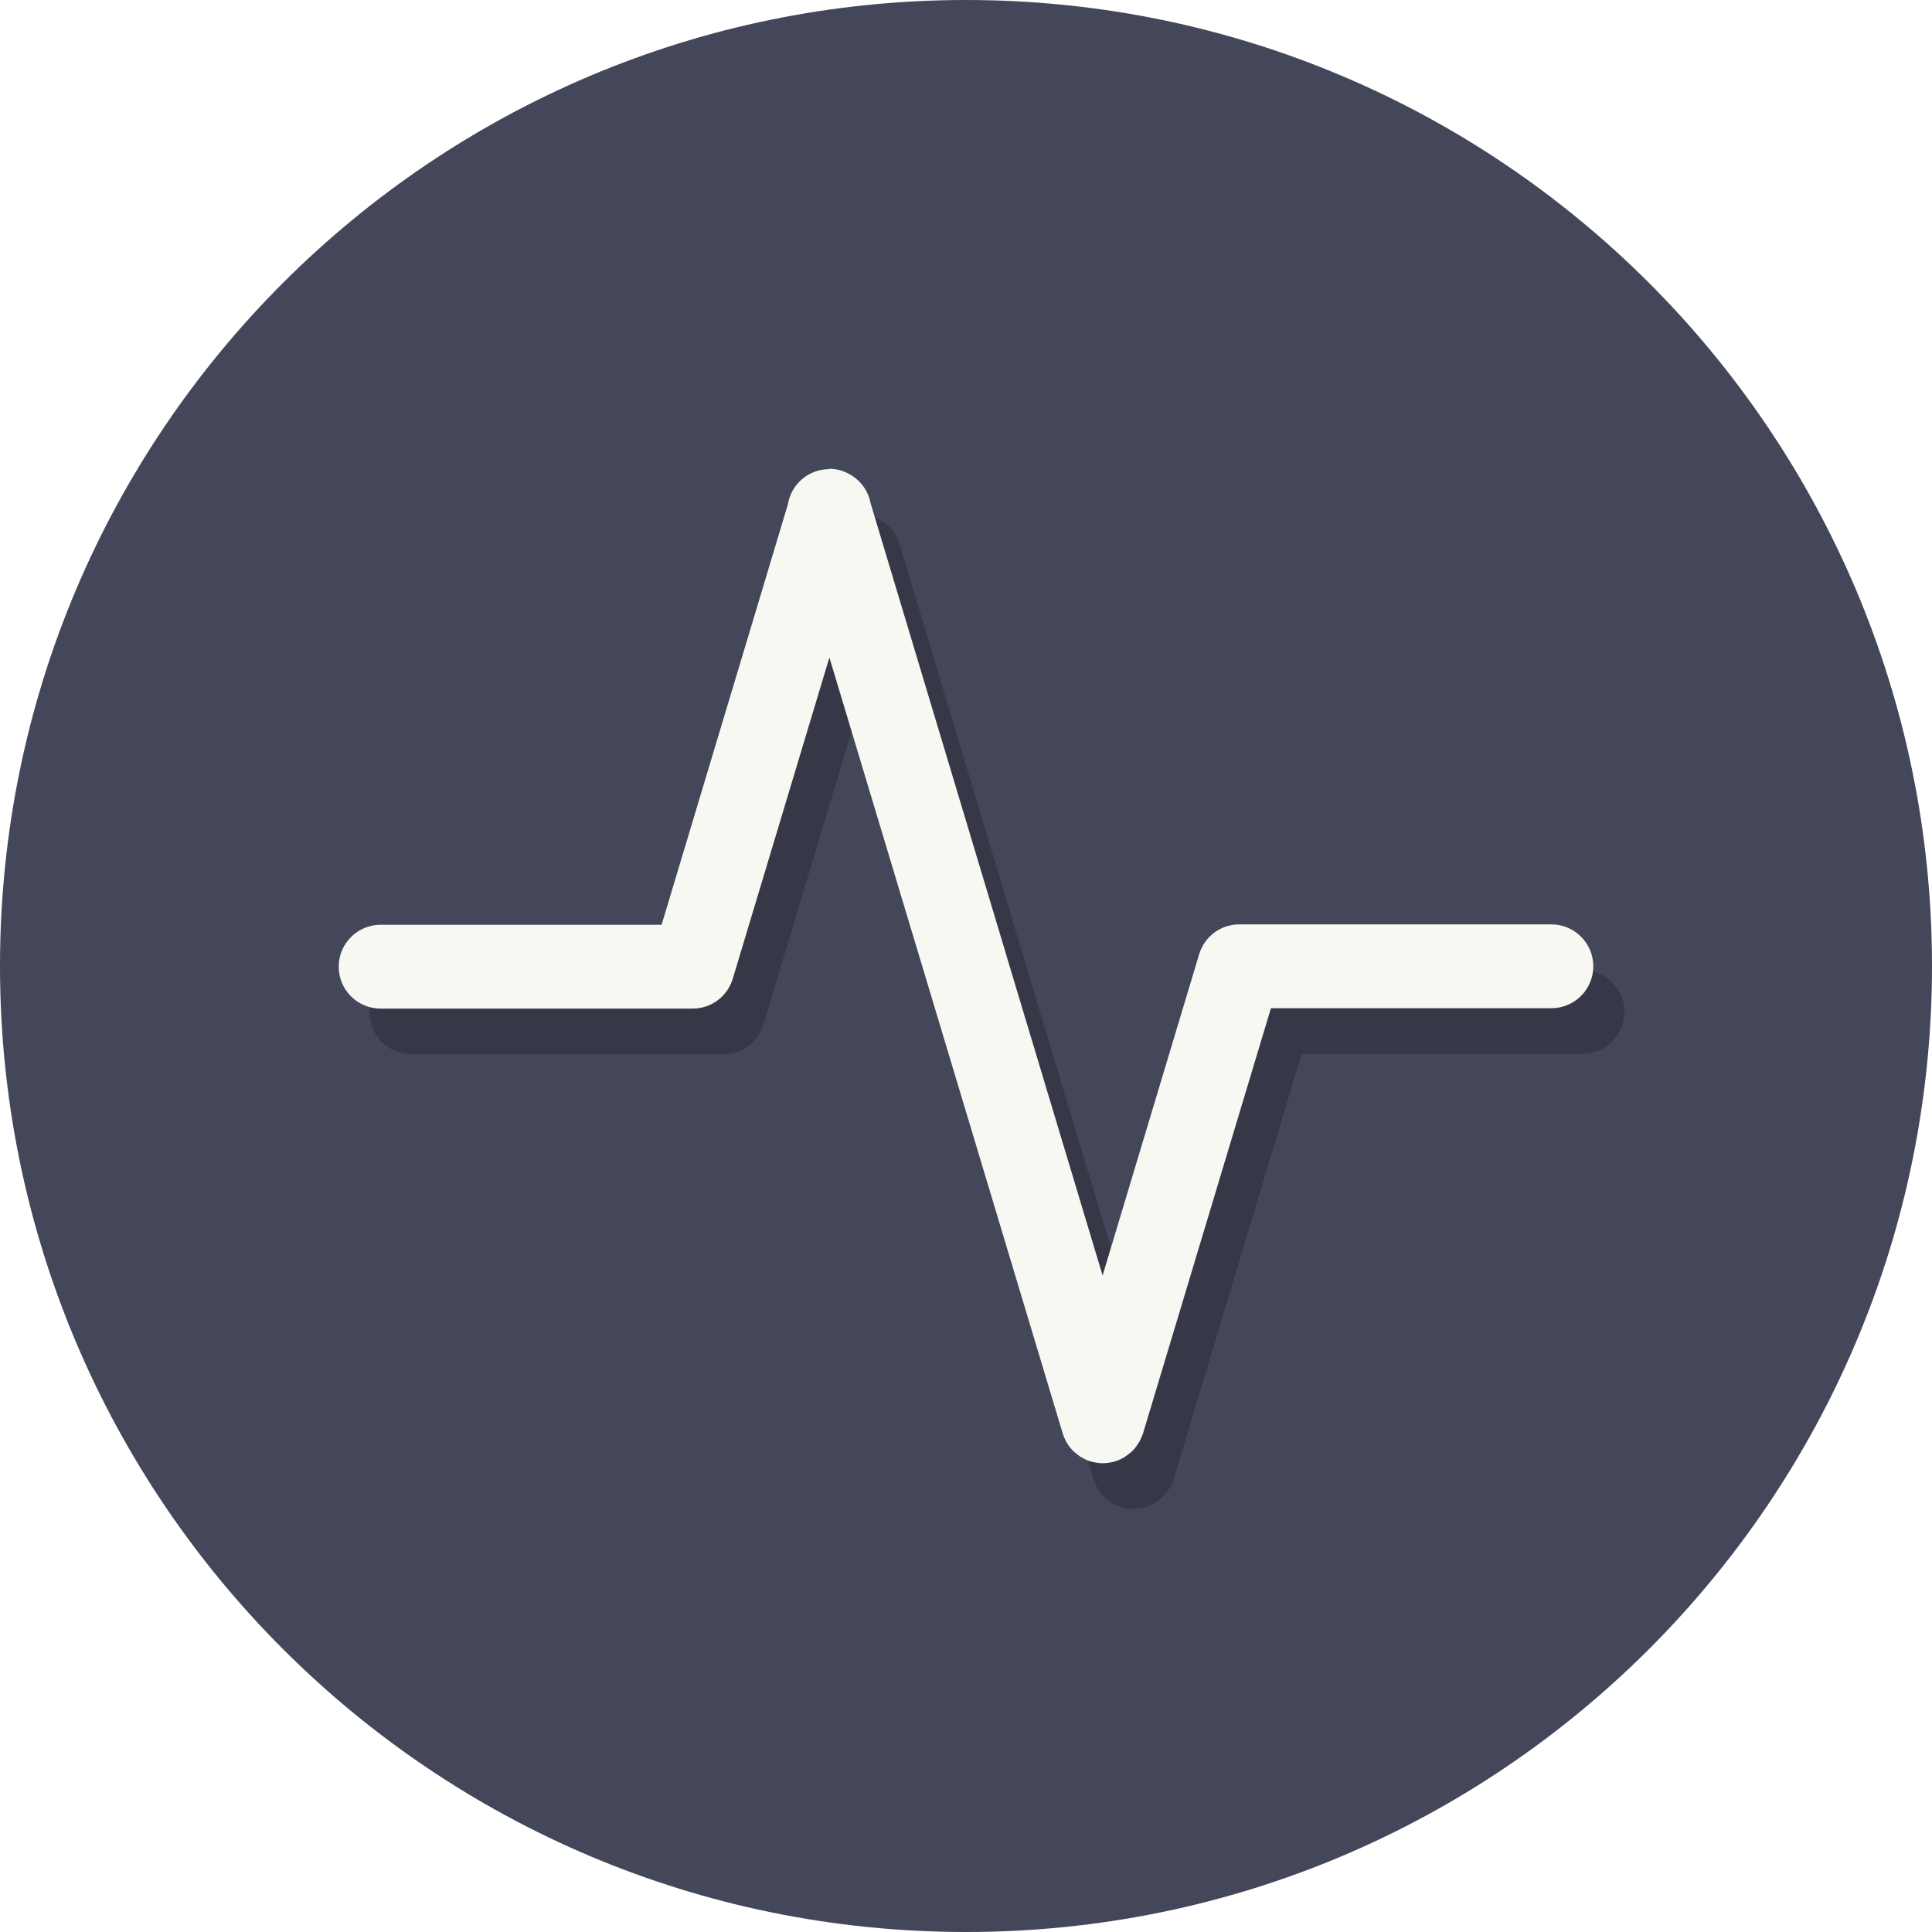
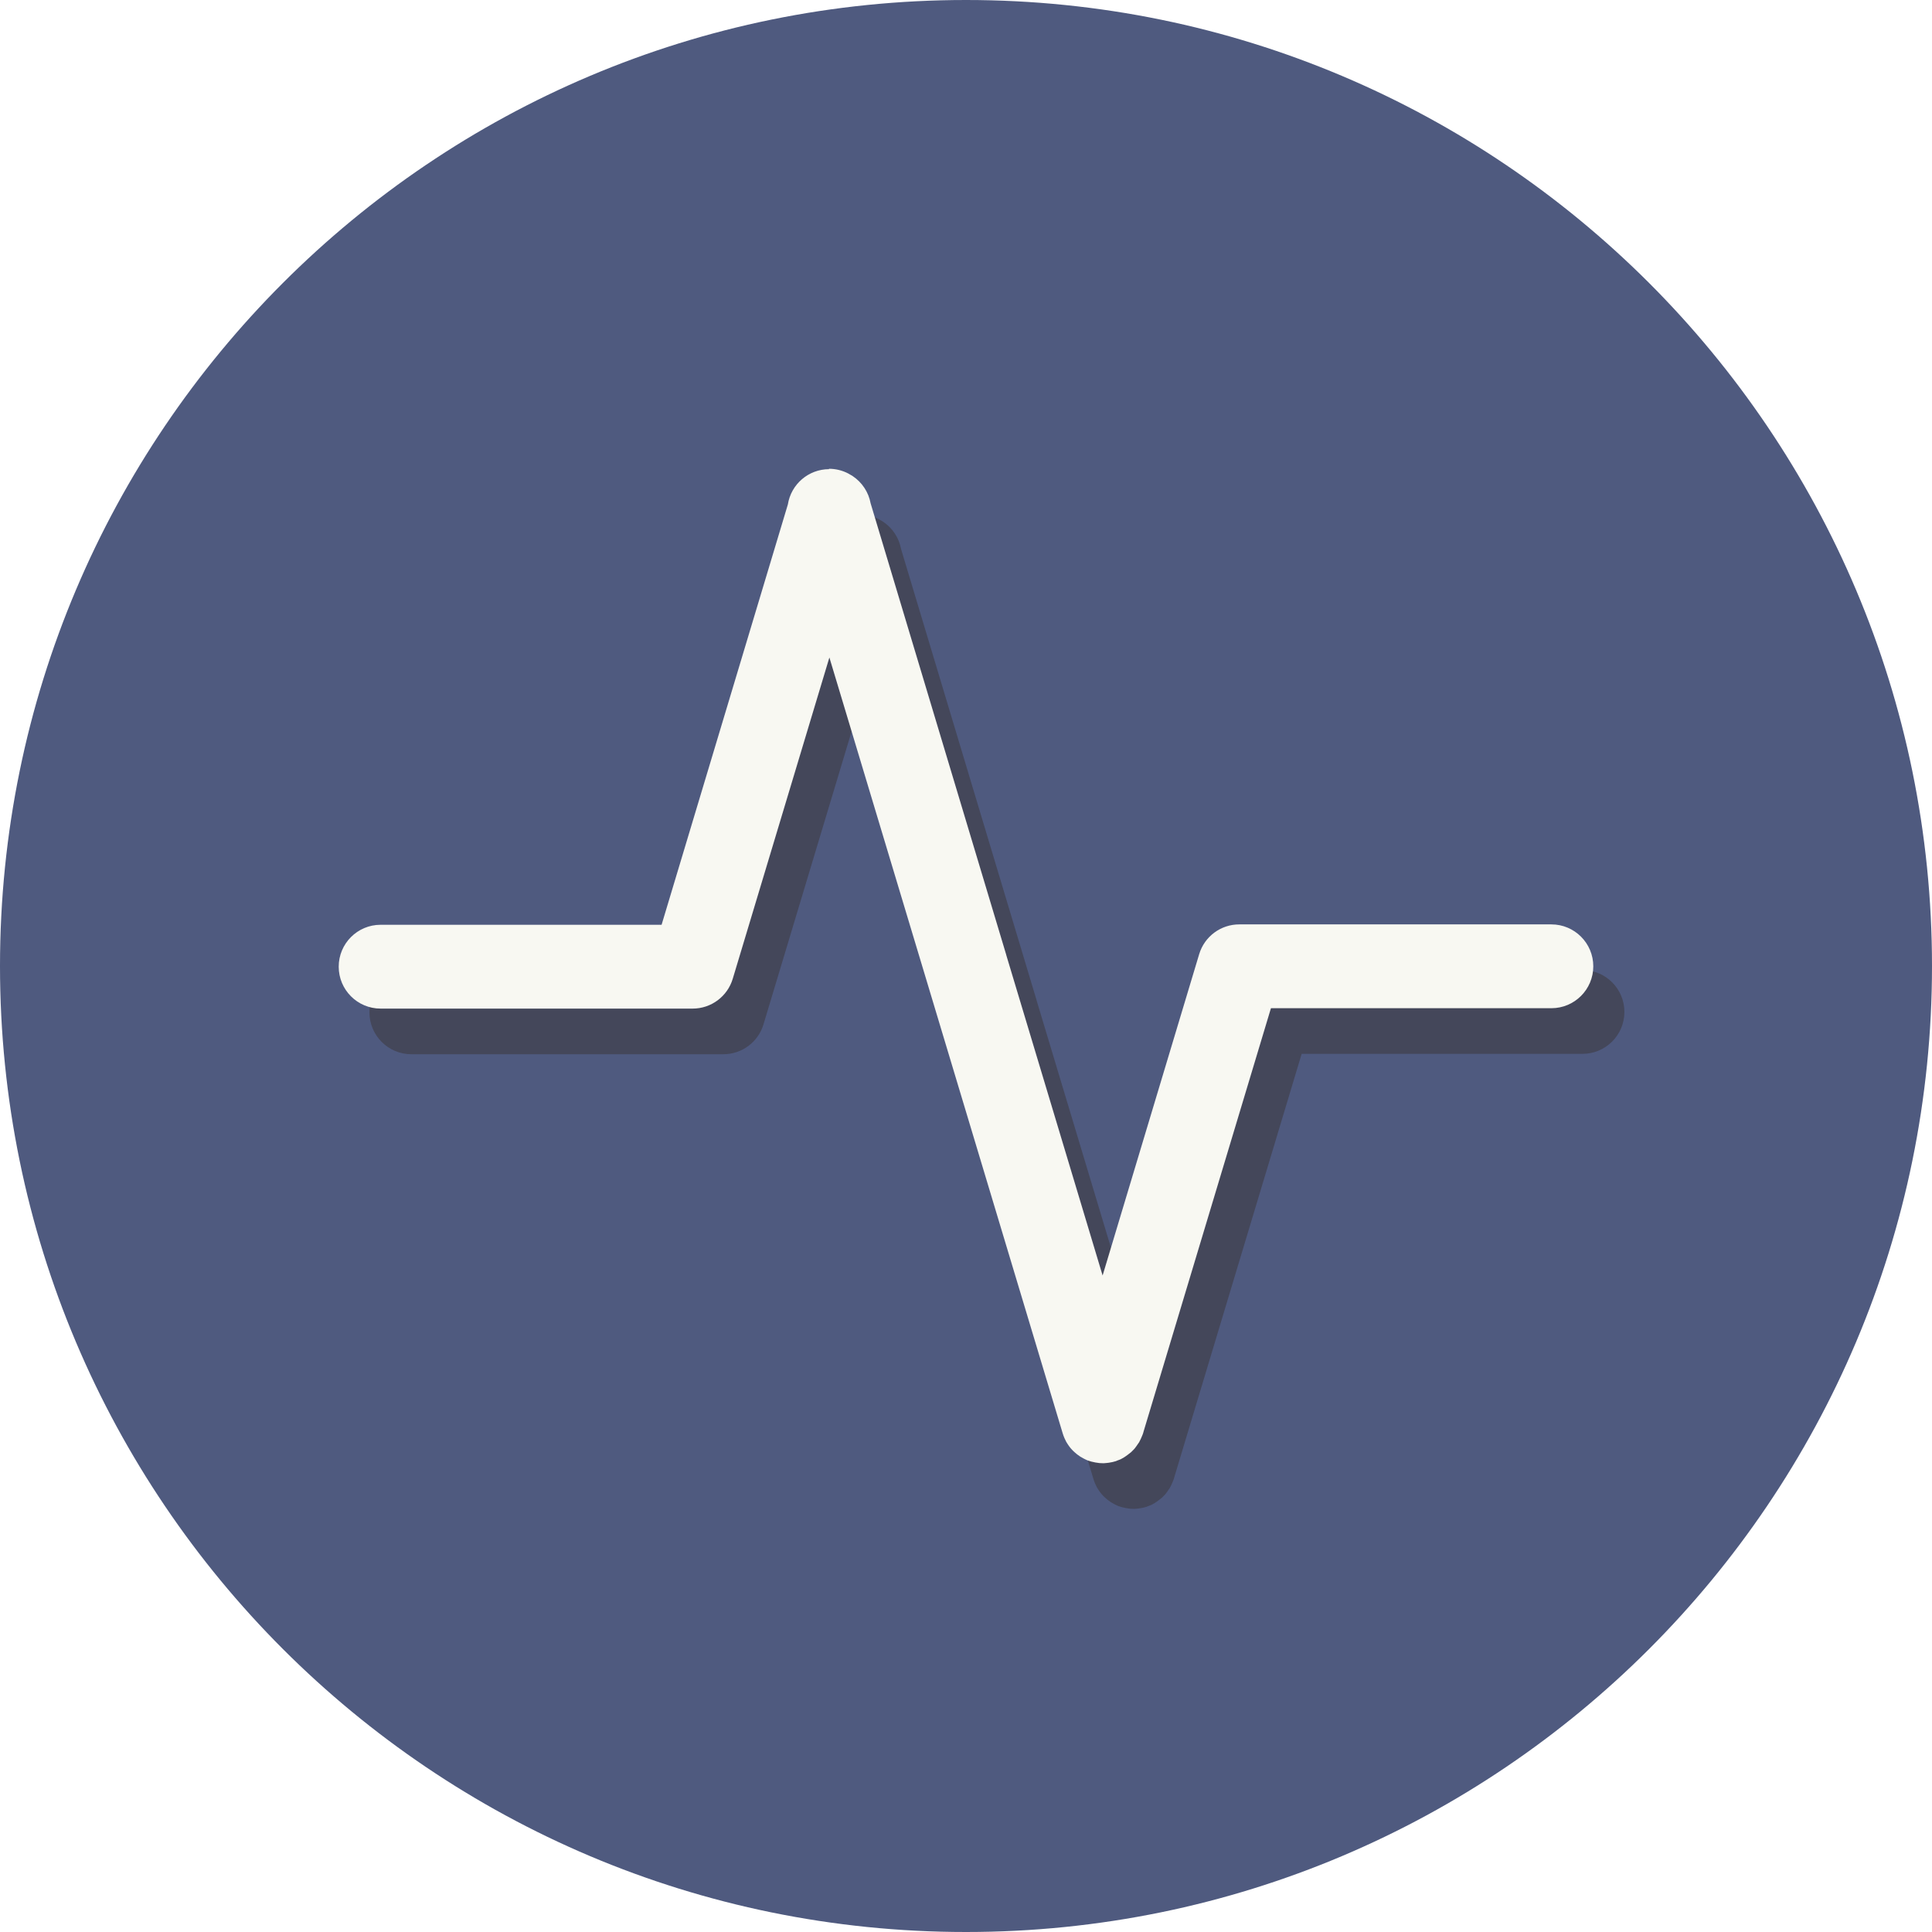
<svg xmlns="http://www.w3.org/2000/svg" height="48" id="svg8" version="1.1" viewBox="0 0 12.7 12.7" width="48">
  <defs id="defs2">
    <clipPath clipPathUnits="userSpaceOnUse" id="clipPath5343">
      <path d="m 3.069,285.557 c -1.614,1.196 -2.566,3.085 -2.569,5.093 0,3.507 2.843,6.35 6.35,6.35 C 10.357,297 13.2,294.157 13.2,290.65 c -0.002,-0.843 -0.452,-2.713 -0.5,-2.454 -0.024,0.841 -0.572,2.353 -0.602,2.231 -0.003,-0.506 -0.288,-1.426 -0.305,-1.195 0.028,1.407 -1.484,3.177 -2.308,3.5 -0.831,0.369 -1.737,0.564 -2.612,0.565 -0.174,2e-5 -1.169,-0.138 -1.644,-0.704 -0.826,-0.893 -0.002,-1.1 0.463,-1.273 0.506,-0.189 1.031,-0.31 1.52,-0.42 0.746,-0.168 0.471,-0.526 0.105,-0.629 -0.927,-0.26 -2.045,0.335 -2.865,0.306 -0.848,-0.029 -0.805,-1.696 -0.141,-1.762 0.739,-0.073 1.667,-0.511 1.462,-0.657 -0.83,-0.617 -0.962,-0.791 -1.06,-1.164 -0.148,-0.565 0.341,-1.036 0.058,-0.964 -0.26,0.08 -0.411,0.156 -0.599,0.257 -0.167,0.09 -0.294,0.055 -0.675,0.002 -0.325,-0.045 -0.387,-0.056 -0.376,-0.257 0.011,-0.201 0.073,-0.521 -0.052,-0.476 z" id="path5345" style="fill:#7aafff;fill-opacity:1;stroke:none;stroke-width:2.01;stroke-linecap:round;stroke-linejoin:round;stroke-miterlimit:4;stroke-dasharray:none;stroke-opacity:1" />
    </clipPath>
    <clipPath clipPathUnits="userSpaceOnUse" id="clipPath4543">
      <path d="m 1.776,291.57 c -1.826,0.174 -3.294,0.919 -3.49,2.165 -0.263,1.667 1.568,3.341 4.089,3.739 1.217,0.191 2.434,0.053 3.381,-0.384 0.731,0.528 1.669,0.901 2.67,1.06 2.521,0.398 4.778,-0.631 5.041,-2.299 0.263,-1.667 -1.491,-1.943 -4.257,-2.179 -2.766,-0.236 -3.616,-1.688 -5.747,-2.046 -0.566,-0.089 -1.138,-0.108 -1.687,-0.056 z" id="path4545" style="opacity:1;vector-effect:none;fill:#666666;fill-opacity:1;stroke:none;stroke-width:2.117;stroke-linecap:round;stroke-linejoin:round;stroke-miterlimit:4;stroke-dasharray:none;stroke-dashoffset:0;stroke-opacity:1" />
    </clipPath>
  </defs>
  <g id="layer1" transform="translate(0,-284.3)">
-     <circle cx="6.35" cy="290.65" id="path4514" r="6.35" style="fill:#44475a;fill-opacity:1;stroke:none;stroke-width:1.747;stroke-linecap:round;stroke-linejoin:round;stroke-miterlimit:4;stroke-dasharray:none;stroke-opacity:1" />
-     <path d="m 5.65,287.684 a 0.275,0.275 0 0 0 -0.271,0.232 l -0.83,2.763 h -1.845 a 0.275,0.275 0 1 0 0,0.551 h 2.051 a 0.275,0.275 0 0 0 0.264,-0.197 l 0.635,-2.111 0.635,2.111 0.898,2.987 10e-4,0.003 a 0.275,0.275 0 0 0 0.005,0.015 0.275,0.275 0 0 0 0.006,0.015 0.275,0.275 0 0 0 0.012,0.025 0.275,0.275 0 0 0 0.012,0.019 0.275,0.275 0 0 0 0.01,0.014 0.275,0.275 0 0 0 0.008,0.01 0.275,0.275 0 0 0 0.01,0.011 0.275,0.275 0 0 0 0.008,0.008 0.275,0.275 0 0 0 0.01,0.009 0.275,0.275 0 0 0 0.013,0.011 0.275,0.275 0 0 0 0.021,0.015 0.275,0.275 0 0 0 0.009,0.005 0.275,0.275 0 0 0 0.014,0.008 0.275,0.275 0 0 0 0.012,0.006 0.275,0.275 0 0 0 0.013,0.006 0.275,0.275 0 0 0 0.002,5.3e-4 0.275,0.275 0 0 0 0.022,0.007 0.275,0.275 0 0 0 0.027,0.006 0.275,0.275 0 0 0 0.027,0.004 0.275,0.275 0 0 0 5.29e-4,0 0.275,0.275 0 0 0 0.023,10e-4 0.275,0.275 0 0 0 0.006,0 0.275,0.275 0 0 0 0.022,-0.002 0.275,0.275 0 0 0 0.004,-5.3e-4 0.275,0.275 0 0 0 0.005,-5.3e-4 0.275,0.275 0 0 0 0.022,-0.004 0.275,0.275 0 0 0 0.005,-0.001 0.275,0.275 0 0 0 0.022,-0.006 0.275,0.275 0 0 0 0.004,-0.002 0.275,0.275 0 0 0 0.021,-0.008 0.275,0.275 0 0 0 0.005,-0.002 0.275,0.275 0 0 0 0.02,-0.011 0.275,0.275 0 0 0 0.012,-0.008 0.275,0.275 0 0 0 0.014,-0.01 0.275,0.275 0 0 0 0.018,-0.014 0.275,0.275 0 0 0 0.004,-0.003 0.275,0.275 0 0 0 0.017,-0.017 0.275,0.275 0 0 0 0.003,-0.003 0.275,0.275 0 0 0 0.006,-0.007 0.275,0.275 0 0 0 0.011,-0.015 0.275,0.275 0 0 0 0.013,-0.019 0.275,0.275 0 0 0 0.003,-0.004 0.275,0.275 0 0 0 0.01,-0.02 0.275,0.275 0 0 0 0.002,-0.004 0.275,0.275 0 0 0 0.009,-0.021 0.275,0.275 0 0 0 0.002,-0.005 0.275,0.275 0 0 0 0.004,-0.011 0.275,0.275 0 0 0 0.003,-0.011 l 0.837,-2.782 h 1.846 a 0.275,0.275 0 1 0 0,-0.551 H 8.347 a 0.275,0.275 0 0 0 -0.264,0.195 l -0.635,2.113 -0.632,-2.102 a 0.275,0.275 0 0 0 -0.003,-0.011 l -0.89,-2.963 a 0.275,0.275 0 0 0 -0.118,-0.179 0.275,0.275 0 0 0 -0.003,-0.002 0.275,0.275 0 0 0 -0.021,-0.012 0.275,0.275 0 0 0 -0.003,-0.002 0.275,0.275 0 0 0 -0.002,-10e-4 0.275,0.275 0 0 0 -0.127,-0.031 z" id="path4559-2" style="color:#000000;font-style:normal;font-variant:normal;font-weight:normal;font-stretch:normal;font-size:medium;line-height:normal;font-family:sans-serif;font-variant-ligatures:normal;font-variant-position:normal;font-variant-caps:normal;font-variant-numeric:normal;font-variant-alternates:normal;font-feature-settings:normal;text-indent:0;text-align:start;text-decoration:none;text-decoration-line:none;text-decoration-style:solid;text-decoration-color:#000000;letter-spacing:normal;word-spacing:normal;text-transform:none;writing-mode:lr-tb;direction:ltr;text-orientation:mixed;dominant-baseline:auto;baseline-shift:baseline;text-anchor:start;white-space:normal;shape-padding:0;clip-rule:nonzero;display:inline;overflow:visible;visibility:visible;opacity:0.5;isolation:auto;mix-blend-mode:normal;color-interpolation:sRGB;color-interpolation-filters:linearRGB;solid-color:#000000;solid-opacity:1;vector-effect:none;fill:#282a36;fill-opacity:1;fill-rule:evenodd;stroke:none;stroke-width:0.55;stroke-linecap:round;stroke-linejoin:round;stroke-miterlimit:4;stroke-dasharray:none;stroke-dashoffset:0;stroke-opacity:1;color-rendering:auto;image-rendering:auto;shape-rendering:auto;text-rendering:auto;enable-background:accumulate" />
+     <circle cx="6.35" cy="290.65" id="path4514" r="6.35" style="fill:#4f5a7f;fill-opacity:1;stroke:none;stroke-width:1.747;stroke-linecap:round;stroke-linejoin:round;stroke-miterlimit:4;stroke-dasharray:none;stroke-opacity:1" />
+     <path d="m 5.65,287.684 a 0.275,0.275 0 0 0 -0.271,0.232 l -0.83,2.763 h -1.845 a 0.275,0.275 0 1 0 0,0.551 h 2.051 a 0.275,0.275 0 0 0 0.264,-0.197 l 0.635,-2.111 0.635,2.111 0.898,2.987 10e-4,0.003 a 0.275,0.275 0 0 0 0.005,0.015 0.275,0.275 0 0 0 0.006,0.015 0.275,0.275 0 0 0 0.012,0.025 0.275,0.275 0 0 0 0.012,0.019 0.275,0.275 0 0 0 0.01,0.014 0.275,0.275 0 0 0 0.008,0.01 0.275,0.275 0 0 0 0.01,0.011 0.275,0.275 0 0 0 0.008,0.008 0.275,0.275 0 0 0 0.01,0.009 0.275,0.275 0 0 0 0.013,0.011 0.275,0.275 0 0 0 0.021,0.015 0.275,0.275 0 0 0 0.009,0.005 0.275,0.275 0 0 0 0.014,0.008 0.275,0.275 0 0 0 0.012,0.006 0.275,0.275 0 0 0 0.013,0.006 0.275,0.275 0 0 0 0.002,5.3e-4 0.275,0.275 0 0 0 0.022,0.007 0.275,0.275 0 0 0 0.027,0.006 0.275,0.275 0 0 0 0.027,0.004 0.275,0.275 0 0 0 5.29e-4,0 0.275,0.275 0 0 0 0.023,10e-4 0.275,0.275 0 0 0 0.006,0 0.275,0.275 0 0 0 0.022,-0.002 0.275,0.275 0 0 0 0.004,-5.3e-4 0.275,0.275 0 0 0 0.005,-5.3e-4 0.275,0.275 0 0 0 0.022,-0.004 0.275,0.275 0 0 0 0.005,-0.001 0.275,0.275 0 0 0 0.022,-0.006 0.275,0.275 0 0 0 0.004,-0.002 0.275,0.275 0 0 0 0.021,-0.008 0.275,0.275 0 0 0 0.005,-0.002 0.275,0.275 0 0 0 0.02,-0.011 0.275,0.275 0 0 0 0.012,-0.008 0.275,0.275 0 0 0 0.014,-0.01 0.275,0.275 0 0 0 0.018,-0.014 0.275,0.275 0 0 0 0.004,-0.003 0.275,0.275 0 0 0 0.017,-0.017 0.275,0.275 0 0 0 0.003,-0.003 0.275,0.275 0 0 0 0.006,-0.007 0.275,0.275 0 0 0 0.011,-0.015 0.275,0.275 0 0 0 0.013,-0.019 0.275,0.275 0 0 0 0.003,-0.004 0.275,0.275 0 0 0 0.01,-0.02 0.275,0.275 0 0 0 0.002,-0.004 0.275,0.275 0 0 0 0.009,-0.021 0.275,0.275 0 0 0 0.002,-0.005 0.275,0.275 0 0 0 0.004,-0.011 0.275,0.275 0 0 0 0.003,-0.011 l 0.837,-2.782 h 1.846 a 0.275,0.275 0 1 0 0,-0.551 H 8.347 a 0.275,0.275 0 0 0 -0.264,0.195 l -0.635,2.113 -0.632,-2.102 a 0.275,0.275 0 0 0 -0.003,-0.011 l -0.89,-2.963 a 0.275,0.275 0 0 0 -0.118,-0.179 0.275,0.275 0 0 0 -0.003,-0.002 0.275,0.275 0 0 0 -0.021,-0.012 0.275,0.275 0 0 0 -0.003,-0.002 0.275,0.275 0 0 0 -0.002,-10e-4 0.275,0.275 0 0 0 -0.127,-0.031 z" id="path4559-2" style="color:#000000;font-style:normal;font-variant:normal;font-weight:normal;font-stretch:normal;font-size:medium;line-height:normal;font-family:sans-serif;font-variant-ligatures:normal;font-variant-position:normal;font-variant-caps:normal;font-variant-numeric:normal;font-variant-alternates:normal;font-feature-settings:normal;text-indent:0;text-align:start;text-decoration:none;text-decoration-line:none;text-decoration-style:solid;text-decoration-color:#000000;letter-spacing:normal;word-spacing:normal;text-transform:none;writing-mode:lr-tb;direction:ltr;text-orientation:mixed;dominant-baseline:auto;baseline-shift:baseline;text-anchor:start;white-space:normal;shape-padding:0;clip-rule:nonzero;display:inline;overflow:visible;visibility:visible;opacity:1;isolation:auto;mix-blend-mode:normal;color-interpolation:sRGB;color-interpolation-filters:linearRGB;solid-color:#000000;solid-opacity:1;vector-effect:none;fill:#44475a;fill-opacity:1;fill-rule:evenodd;stroke:none;stroke-width:0.55;stroke-linecap:round;stroke-linejoin:round;stroke-miterlimit:4;stroke-dasharray:none;stroke-dashoffset:0;stroke-opacity:1;color-rendering:auto;image-rendering:auto;shape-rendering:auto;text-rendering:auto;enable-background:accumulate" />
    <path d="m 5.45,287.384 a 0.275,0.275 0 0 0 -0.271,0.232 l -0.83,2.763 H 2.502 a 0.275,0.275 0 1 0 0,0.551 H 4.553 a 0.275,0.275 0 0 0 0.264,-0.197 l 0.635,-2.111 0.635,2.111 0.898,2.987 0.001,0.003 a 0.275,0.275 0 0 0 0.005,0.015 0.275,0.275 0 0 0 0.006,0.015 0.275,0.275 0 0 0 0.012,0.025 0.275,0.275 0 0 0 0.012,0.019 0.275,0.275 0 0 0 0.01,0.014 0.275,0.275 0 0 0 0.008,0.01 0.275,0.275 0 0 0 0.01,0.011 0.275,0.275 0 0 0 0.008,0.008 0.275,0.275 0 0 0 0.01,0.009 0.275,0.275 0 0 0 0.013,0.011 0.275,0.275 0 0 0 0.021,0.015 0.275,0.275 0 0 0 0.009,0.005 0.275,0.275 0 0 0 0.014,0.008 0.275,0.275 0 0 0 0.012,0.006 0.275,0.275 0 0 0 0.013,0.006 0.275,0.275 0 0 0 0.002,5.2e-4 0.275,0.275 0 0 0 0.022,0.007 0.275,0.275 0 0 0 0.027,0.006 0.275,0.275 0 0 0 0.027,0.004 0.275,0.275 0 0 0 5.167e-4,0 0.275,0.275 0 0 0 0.023,10e-4 0.275,0.275 0 0 0 0.006,0 0.275,0.275 0 0 0 0.022,-0.002 0.275,0.275 0 0 0 0.004,-5.2e-4 0.275,0.275 0 0 0 0.005,-5.2e-4 0.275,0.275 0 0 0 0.022,-0.004 0.275,0.275 0 0 0 0.005,-10e-4 0.275,0.275 0 0 0 0.022,-0.006 0.275,0.275 0 0 0 0.004,-0.002 0.275,0.275 0 0 0 0.021,-0.008 0.275,0.275 0 0 0 0.005,-0.002 0.275,0.275 0 0 0 0.02,-0.011 0.275,0.275 0 0 0 0.012,-0.008 0.275,0.275 0 0 0 0.014,-0.01 0.275,0.275 0 0 0 0.018,-0.014 0.275,0.275 0 0 0 0.004,-0.003 0.275,0.275 0 0 0 0.017,-0.017 0.275,0.275 0 0 0 0.003,-0.003 0.275,0.275 0 0 0 0.006,-0.007 0.275,0.275 0 0 0 0.011,-0.015 0.275,0.275 0 0 0 0.013,-0.019 0.275,0.275 0 0 0 0.003,-0.004 0.275,0.275 0 0 0 0.01,-0.02 0.275,0.275 0 0 0 0.002,-0.004 0.275,0.275 0 0 0 0.009,-0.021 0.275,0.275 0 0 0 0.002,-0.005 0.275,0.275 0 0 0 0.004,-0.011 0.275,0.275 0 0 0 0.003,-0.011 l 0.837,-2.782 H 10.198 a 0.275,0.275 0 1 0 0,-0.551 H 8.147 a 0.275,0.275 0 0 0 -0.264,0.195 l -0.635,2.113 -0.632,-2.102 a 0.275,0.275 0 0 0 -0.003,-0.011 l -0.89,-2.963 a 0.275,0.275 0 0 0 -0.118,-0.179 0.275,0.275 0 0 0 -0.003,-0.002 0.275,0.275 0 0 0 -0.021,-0.012 0.275,0.275 0 0 0 -0.003,-0.002 0.275,0.275 0 0 0 -0.002,-0.001 0.275,0.275 0 0 0 -0.127,-0.031 z" id="path4559" style="color:#000000;font-style:normal;font-variant:normal;font-weight:normal;font-stretch:normal;font-size:medium;line-height:normal;font-family:sans-serif;font-variant-ligatures:normal;font-variant-position:normal;font-variant-caps:normal;font-variant-numeric:normal;font-variant-alternates:normal;font-feature-settings:normal;text-indent:0;text-align:start;text-decoration:none;text-decoration-line:none;text-decoration-style:solid;text-decoration-color:#000000;letter-spacing:normal;word-spacing:normal;text-transform:none;writing-mode:lr-tb;direction:ltr;text-orientation:mixed;dominant-baseline:auto;baseline-shift:baseline;text-anchor:start;white-space:normal;shape-padding:0;clip-rule:nonzero;display:inline;overflow:visible;visibility:visible;opacity:1;isolation:auto;mix-blend-mode:normal;color-interpolation:sRGB;color-interpolation-filters:linearRGB;solid-color:#000000;solid-opacity:1;vector-effect:none;fill:#f8f8f2;fill-opacity:1;fill-rule:evenodd;stroke:none;stroke-width:0.55;stroke-linecap:round;stroke-linejoin:round;stroke-miterlimit:4;stroke-dasharray:none;stroke-dashoffset:0;stroke-opacity:1;color-rendering:auto;image-rendering:auto;shape-rendering:auto;text-rendering:auto;enable-background:accumulate" />
  </g>
</svg>
